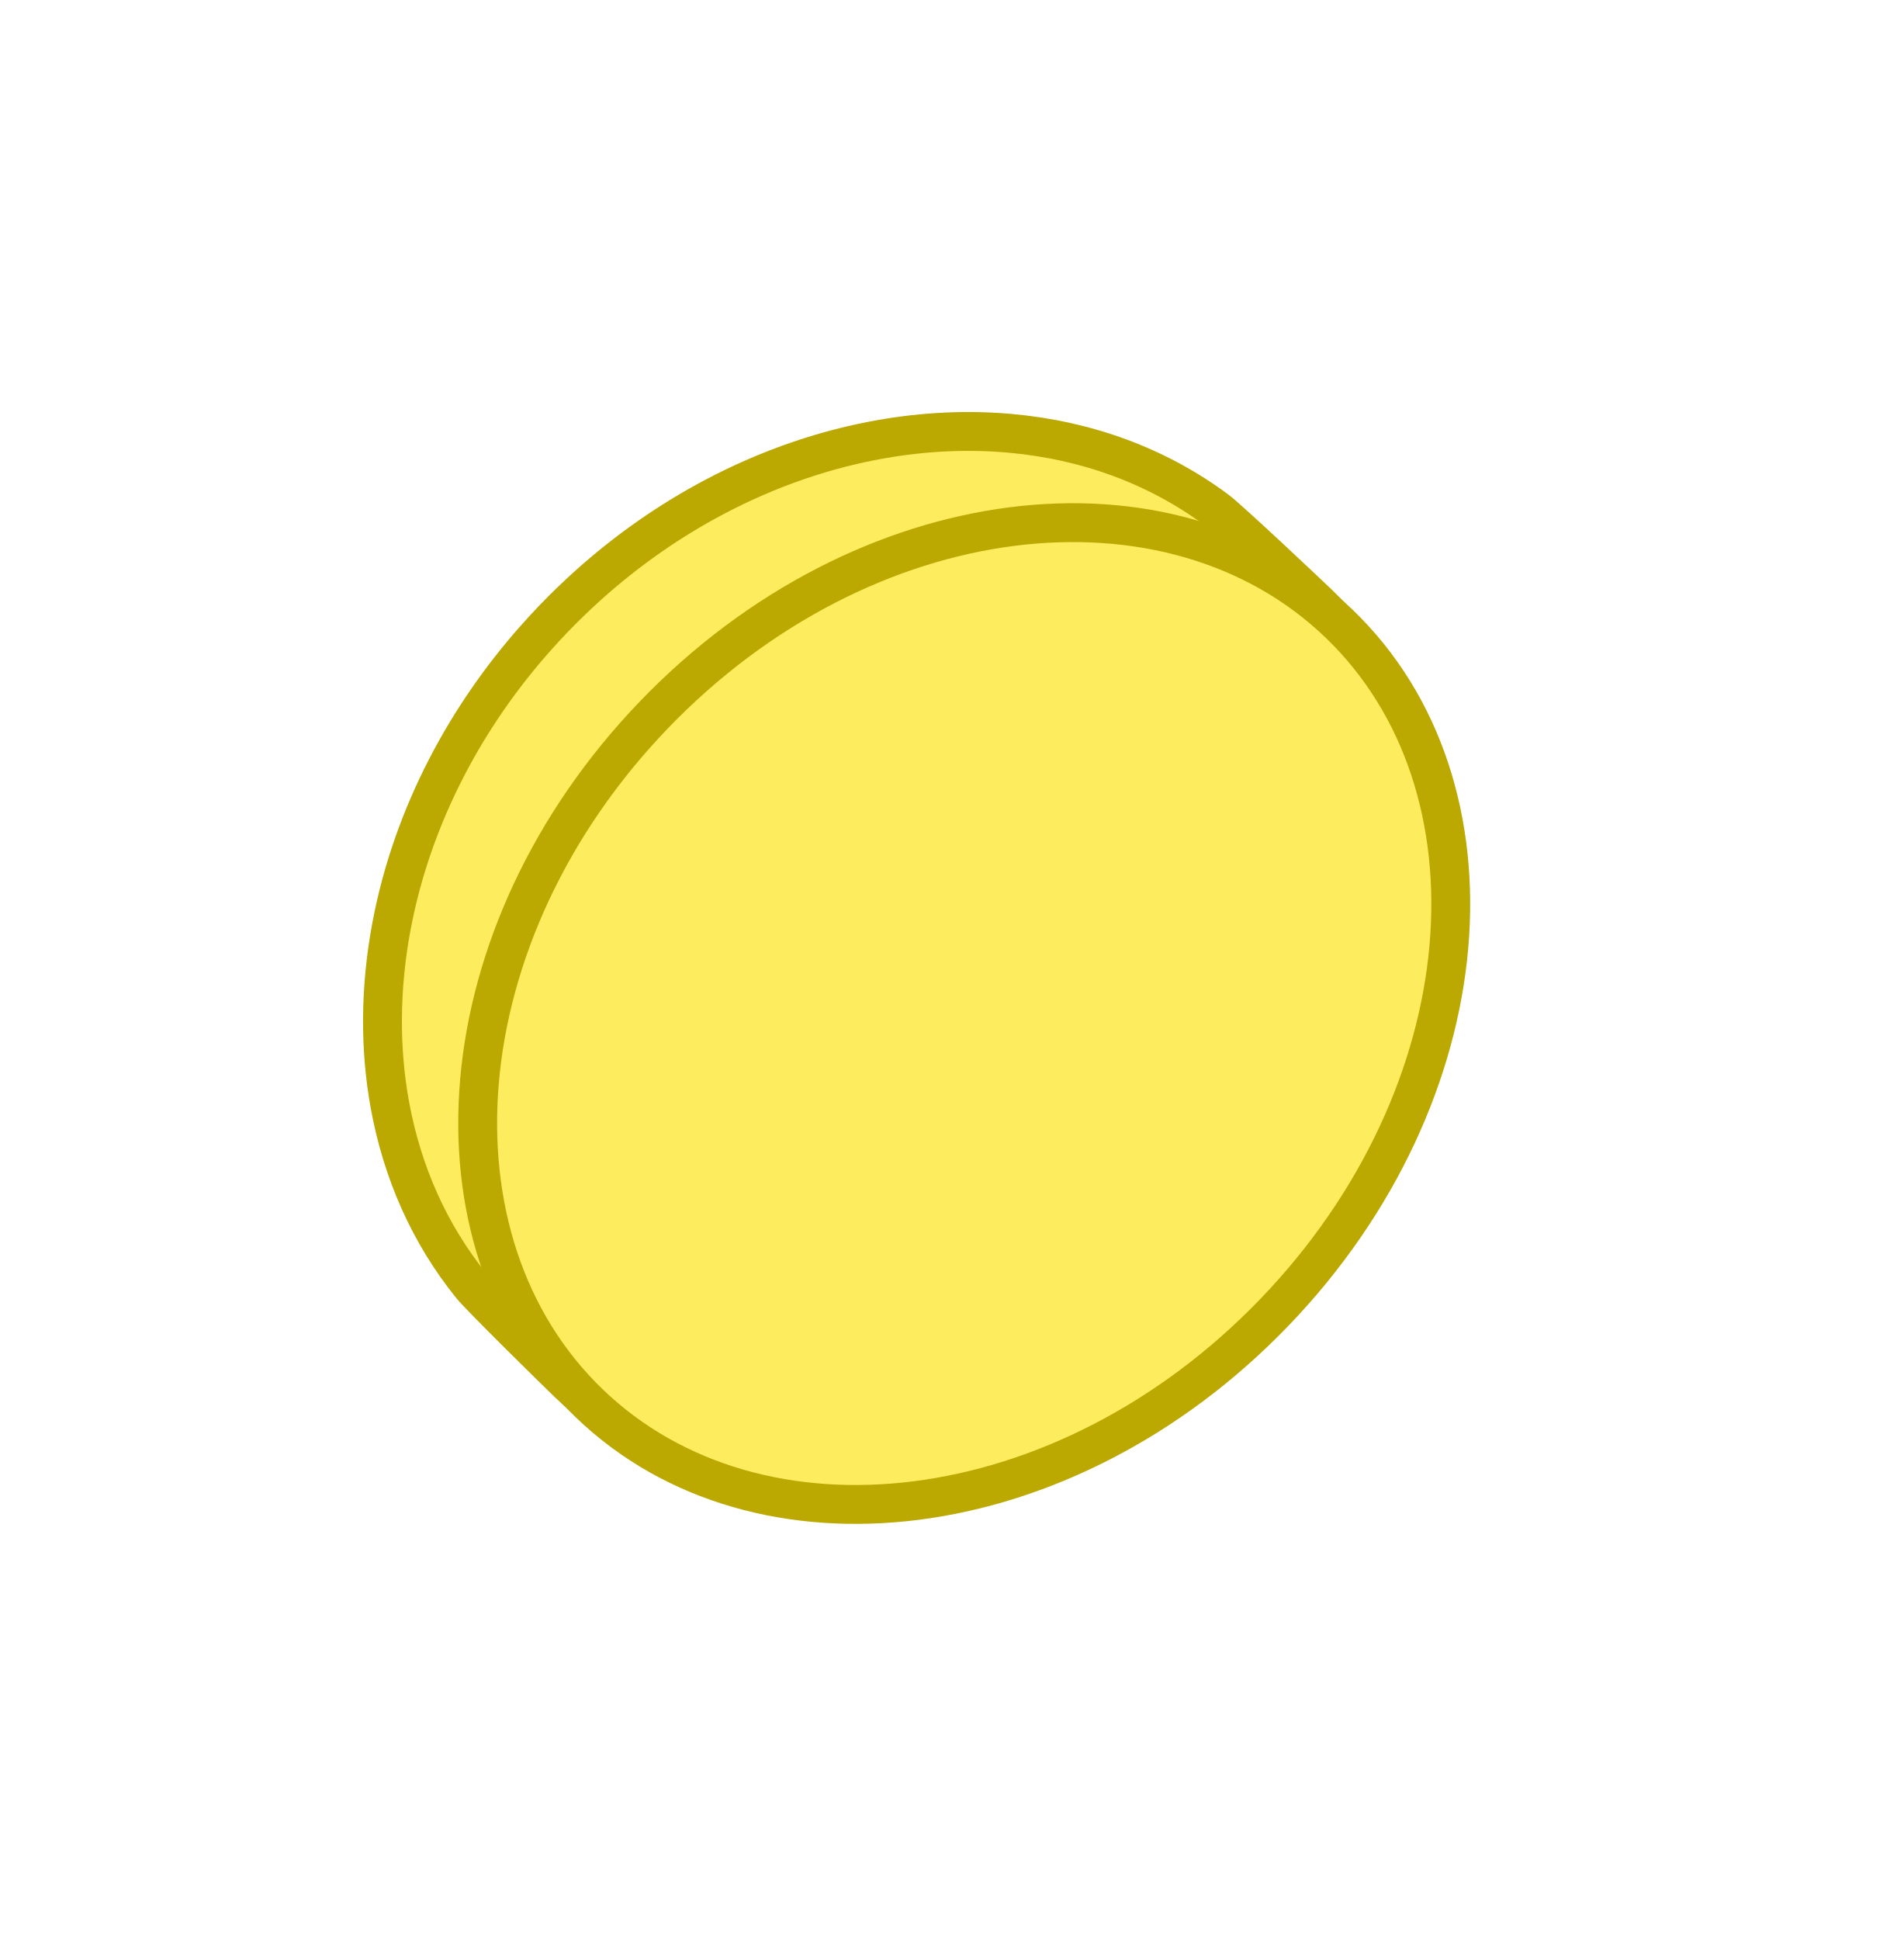
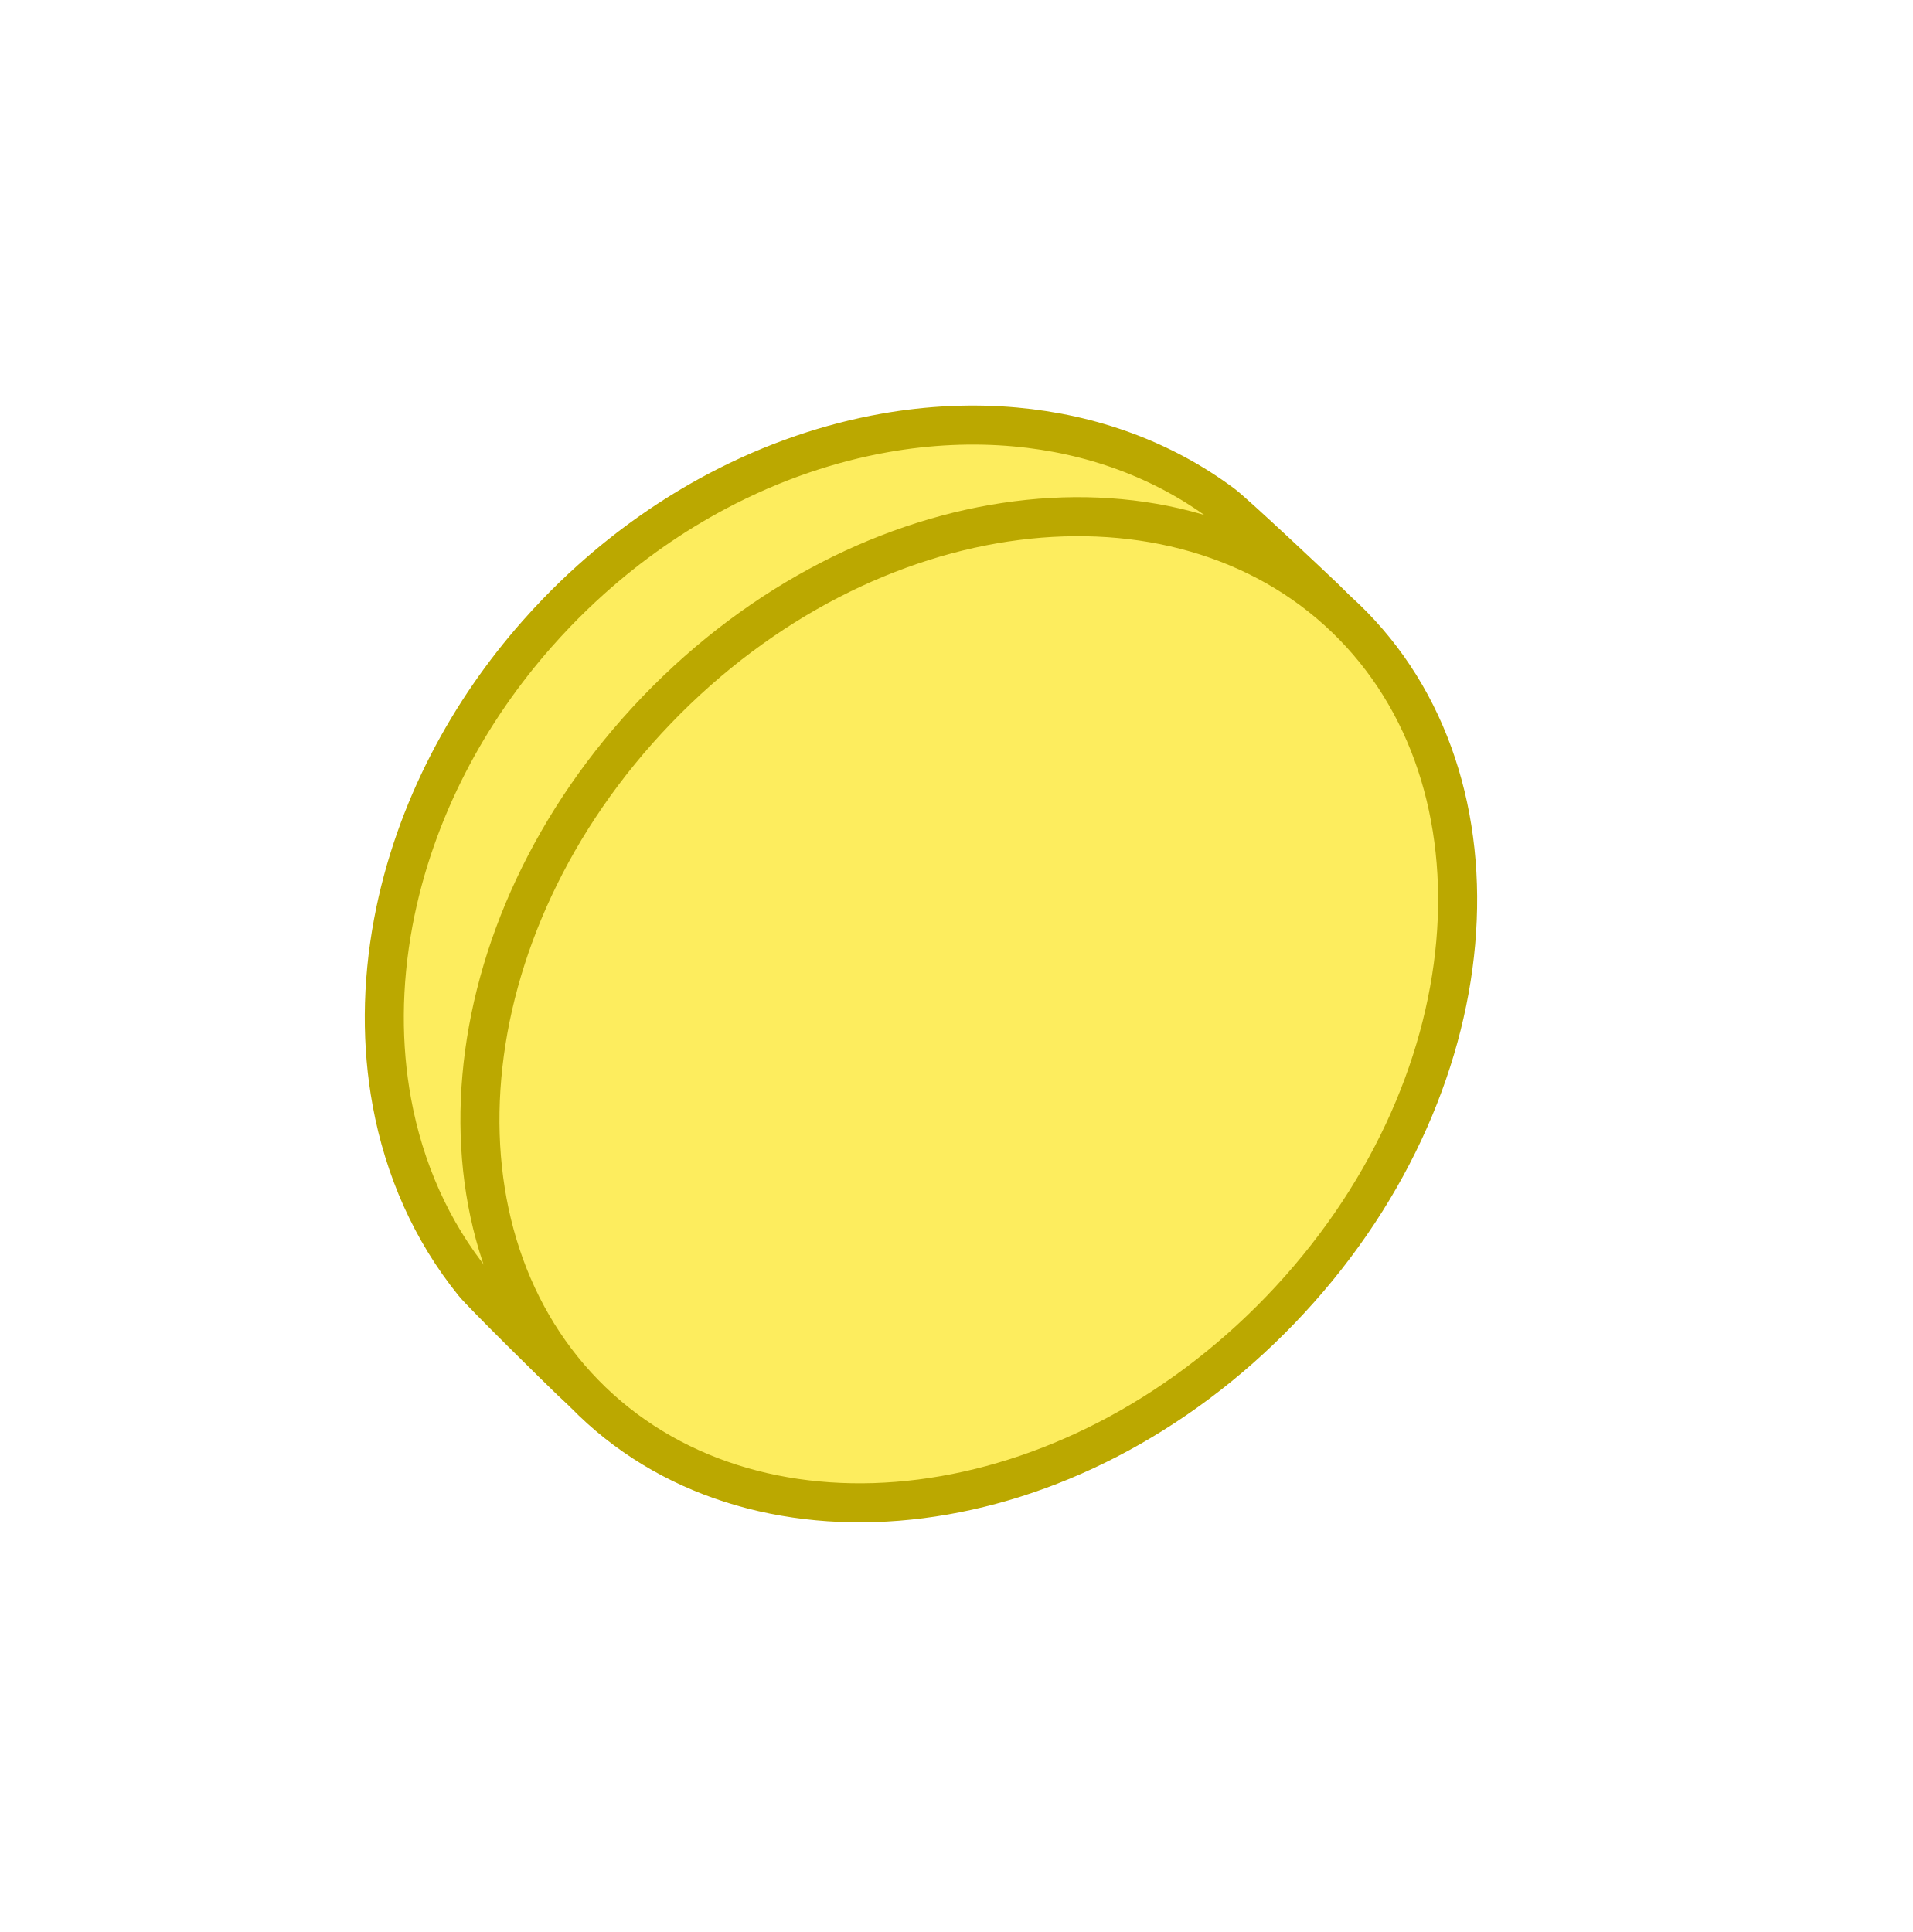
- <svg xmlns="http://www.w3.org/2000/svg" width="106" height="108" viewBox="0 0 196 198" fill="none">
+ <svg xmlns="http://www.w3.org/2000/svg" width="100" viewBox="0 0 196 198" fill="none" preserveAspectRatio="xMidYMid">
  <path d="M130.562 133.571C109.009 155.985 76.775 159.095 58.541 141.561C57.929 140.973 55.661 138.755 53.411 136.517C51.103 134.222 48.981 132.07 48.536 131.52C44.198 126.158 41.408 119.8 40.151 112.947C39.619 110.048 39.362 107.059 39.378 104.021C39.395 100.891 39.703 97.708 40.3 94.518C40.833 91.672 41.596 88.821 42.589 85.995C43.51 83.378 44.626 80.783 45.939 78.236C47.184 75.819 48.605 73.445 50.202 71.137C51.653 69.038 53.249 66.993 54.989 65.018C55.639 64.28 56.309 63.551 56.999 62.833C58.14 61.647 59.312 60.515 60.511 59.436C62.536 57.613 64.64 55.944 66.803 54.431C68.98 52.908 71.218 51.542 73.497 50.335C76.353 48.823 79.275 47.561 82.225 46.552C85.019 45.597 87.838 44.869 90.651 44.371C95.171 43.571 99.671 43.364 104.026 43.758C111.819 44.463 119.142 47.091 125.302 51.688C125.869 52.112 128.103 54.148 130.486 56.364C132.81 58.525 135.115 60.704 135.727 61.292C153.962 78.827 152.115 111.158 130.562 133.571Z" fill="#FDED5E" stroke="#BBA800" stroke-width="4" />
  <path d="M131.229 134.215C109.616 156.691 78.048 160.322 60.676 143.617C43.304 126.912 45.697 95.227 67.31 72.75C88.923 50.274 120.49 46.643 137.862 63.348C155.234 80.053 152.842 111.738 131.229 134.215Z" fill="#FDED5E" stroke="#BBA800" stroke-width="4" />
</svg>
